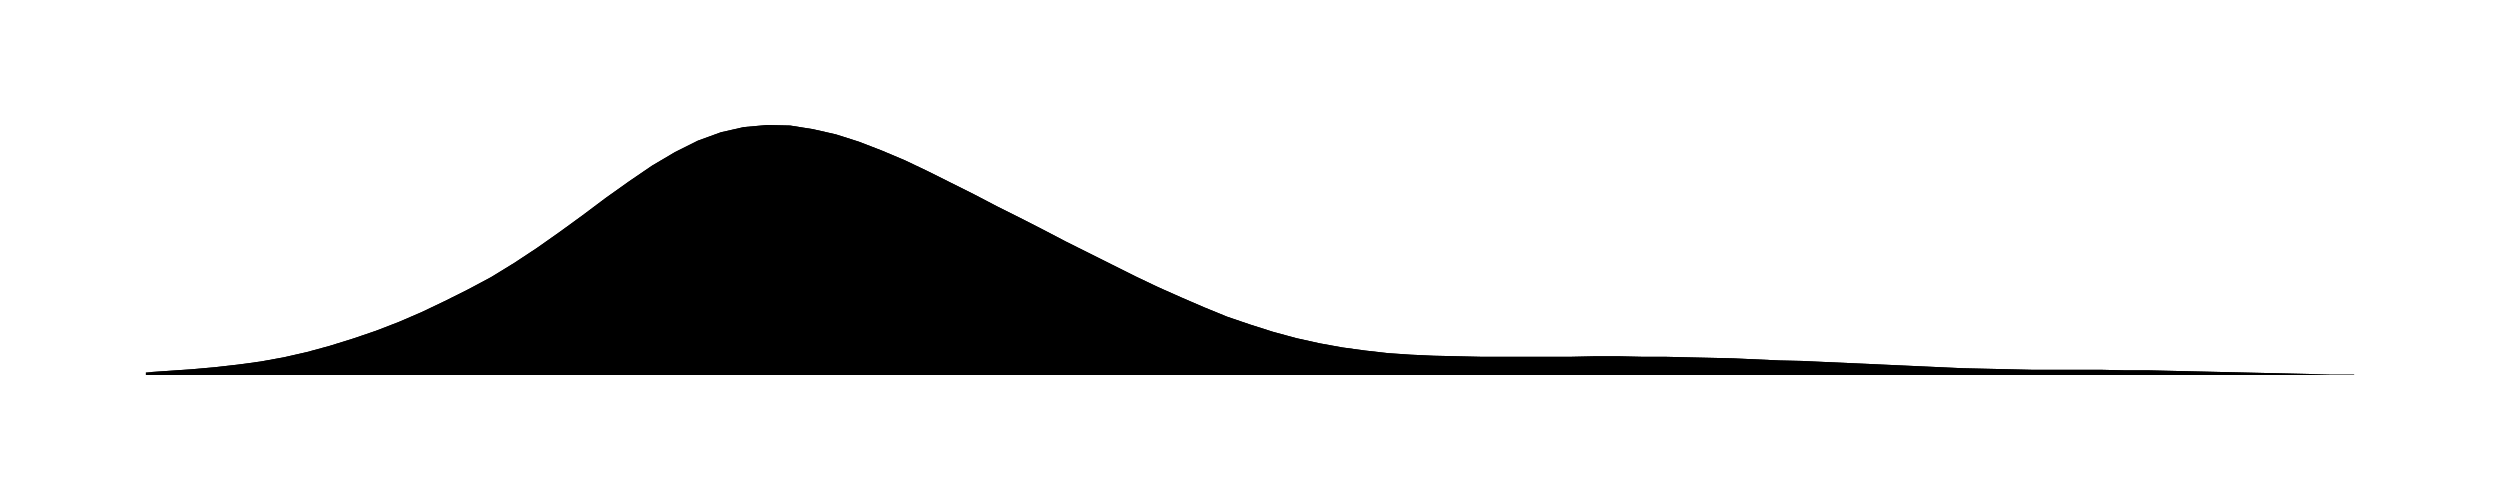
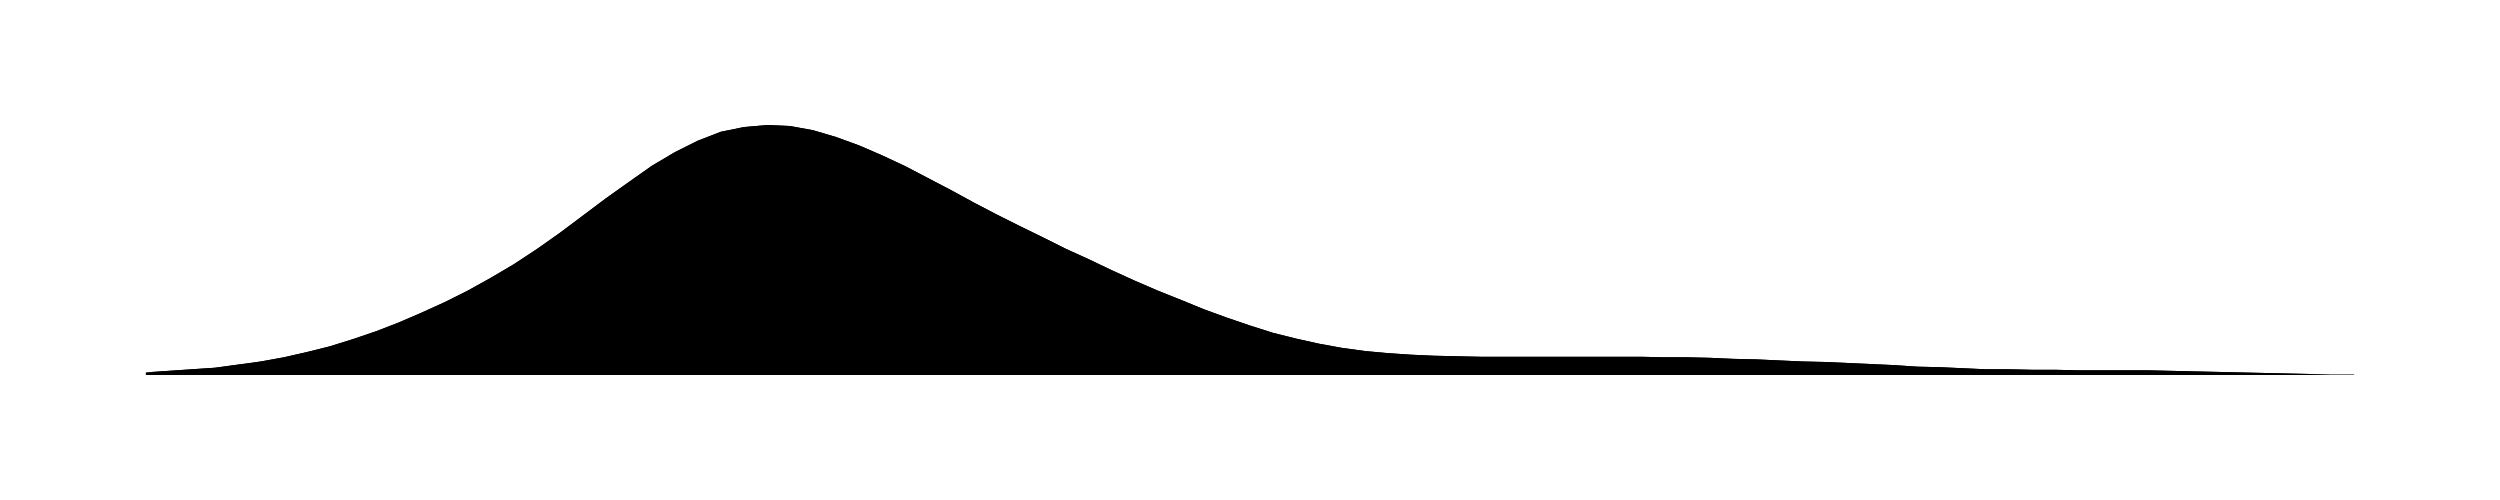
<svg xmlns="http://www.w3.org/2000/svg" viewBox="0 0 480 96">
-   <path id="a" d="M28.0 71.5L32.4 71.2L36.8 70.9L41.3 70.5L45.7 70.0L50.1 69.4L54.5 68.6L58.9 67.6L63.3 66.4L67.8 65.0L72.2 63.5L76.6 61.8L81.0 59.9L85.4 57.8L89.8 55.6L94.3 53.2L98.7 50.5L103.1 47.6L107.5 44.5L111.9 41.3L116.3 38.0L120.8 34.8L125.2 31.8L129.6 29.2L134.0 27.0L138.4 25.4L142.8 24.4L147.3 24.0L151.7 24.1L156.1 24.8L160.5 25.8L164.9 27.2L169.3 28.9L173.8 30.8L178.2 32.9L182.6 35.1L187.0 37.3L191.4 39.6L195.8 41.8L200.3 44.1L204.7 46.4L209.1 48.6L213.5 50.8L217.9 53.0L222.3 55.1L226.8 57.1L231.2 59.0L235.6 60.8L240.0 62.3L244.4 63.7L248.8 64.9L253.3 65.9L257.7 66.7L262.1 67.3L266.5 67.8L270.9 68.1L275.3 68.3L279.8 68.4L284.2 68.5L288.6 68.5L293.0 68.5L297.4 68.5L301.8 68.5L306.3 68.4L310.7 68.4L315.1 68.5L319.5 68.5L323.9 68.6L328.3 68.7L332.8 68.8L337.2 69.0L341.6 69.2L346.0 69.3L350.4 69.5L354.8 69.7L359.3 69.9L363.7 70.1L368.1 70.3L372.5 70.5L376.9 70.7L381.3 70.8L385.8 70.9L390.2 71.0L394.6 71.0L399.0 71.0L403.4 71.0L407.8 71.1L412.3 71.1L416.7 71.2L421.1 71.3L425.5 71.4L429.9 71.5L434.3 71.6L438.8 71.7L443.2 71.8L447.6 71.9L452.0 71.9V72H28.0Z" />
-   <path id="t" d="M28.0 71.5L32.4 71.2L36.8 70.9L41.3 70.5L45.7 70.0L50.1 69.4L54.5 68.6L58.9 67.6L63.3 66.4L67.8 65.0L72.2 63.5L76.6 61.8L81.0 59.9L85.4 57.8L89.8 55.6L94.3 53.2L98.7 50.5L103.1 47.6L107.5 44.5L111.9 41.3L116.3 38.0L120.8 34.8L125.2 31.8L129.6 29.2L134.0 27.0L138.4 25.4L142.8 24.4L147.3 24.0L151.7 24.1L156.1 24.8L160.5 25.8L164.9 27.2L169.3 28.9L173.8 30.8L178.2 32.9L182.6 35.1L187.0 37.3L191.4 39.6L195.8 41.8L200.3 44.1L204.7 46.4L209.1 48.6L213.5 50.8L217.9 53.0L222.3 55.1L226.8 57.1L231.2 59.0L235.6 60.8L240.0 62.3L244.4 63.7L248.8 64.9L253.3 65.9L257.7 66.7L262.1 67.3L266.5 67.8L270.9 68.1L275.3 68.3L279.8 68.4L284.2 68.5L288.6 68.5L293.0 68.5L297.4 68.5L301.8 68.5L306.3 68.4L310.7 68.4L315.1 68.5L319.5 68.5L323.9 68.6L328.3 68.7L332.8 68.8L337.2 69.0L341.6 69.2L346.0 69.3L350.4 69.5L354.8 69.7L359.3 69.9L363.7 70.1L368.1 70.3L372.5 70.5L376.9 70.7L381.3 70.8L385.8 70.9L390.2 71.0L394.6 71.0L399.0 71.0L403.4 71.0L407.8 71.1L412.3 71.1L416.7 71.2L421.1 71.3L425.5 71.4L429.9 71.5L434.3 71.6L438.8 71.7L443.2 71.8L447.6 71.9L452.0 71.9" />
+   <path id="a" d="M28.0 71.5L32.4 71.2L36.8 70.9L41.3 70.6L45.7 70.0L50.1 69.4L54.5 68.6L58.9 67.6L63.3 66.5L67.8 65.1L72.2 63.6L76.6 61.9L81.0 60.0L85.4 58.0L89.8 55.8L94.3 53.3L98.7 50.7L103.1 47.8L107.5 44.7L111.9 41.4L116.3 38.1L120.8 34.9L125.2 31.8L129.6 29.2L134.0 27.0L138.4 25.3L142.8 24.4L147.3 24.0L151.7 24.2L156.1 25.0L160.5 26.3L164.9 27.9L169.3 29.8L173.8 31.9L178.2 34.2L182.6 36.5L187.0 38.9L191.4 41.2L195.8 43.4L200.3 45.6L204.7 47.8L209.1 49.8L213.5 51.9L217.9 53.9L222.3 55.8L226.8 57.6L231.2 59.4L235.6 61.0L240.0 62.5L244.4 63.9L248.8 65.0L253.3 66.0L257.7 66.8L262.1 67.4L266.5 67.8L270.9 68.1L275.3 68.3L279.8 68.4L284.2 68.5L288.6 68.5L293.0 68.5L297.4 68.5L301.8 68.5L306.3 68.5L310.7 68.5L315.1 68.5L319.5 68.6L323.9 68.6L328.3 68.7L332.8 68.9L337.2 69.0L341.6 69.2L346.0 69.4L350.4 69.5L354.8 69.7L359.3 69.9L363.7 70.1L368.1 70.4L372.5 70.5L376.9 70.7L381.3 70.9L385.8 70.9L390.2 71.0L394.6 71.0L399.0 71.1L403.4 71.1L407.8 71.1L412.3 71.1L416.7 71.2L421.1 71.3L425.5 71.4L429.9 71.5L434.3 71.6L438.8 71.7L443.2 71.8L447.6 71.9L452.0 71.9V72H28.0Z" />
+   <path id="t" d="M28.0 71.5L32.4 71.2L36.8 70.9L41.3 70.6L45.7 70.0L50.1 69.4L54.5 68.6L58.9 67.6L63.3 66.5L67.8 65.1L72.2 63.6L76.6 61.9L81.0 60.0L85.4 58.0L89.8 55.8L94.3 53.3L98.7 50.7L103.1 47.8L107.5 44.7L111.9 41.4L116.3 38.1L120.8 34.9L125.2 31.8L129.6 29.2L134.0 27.0L138.4 25.3L142.8 24.4L147.3 24.0L151.7 24.2L156.1 25.0L160.5 26.3L164.9 27.9L169.3 29.8L173.8 31.9L178.2 34.2L182.6 36.5L187.0 38.9L191.4 41.2L195.8 43.4L200.3 45.6L204.7 47.8L209.1 49.8L213.5 51.9L217.9 53.9L222.3 55.8L226.8 57.6L231.2 59.4L235.6 61.0L240.0 62.5L244.4 63.9L248.8 65.0L253.3 66.0L257.7 66.8L262.1 67.4L266.5 67.8L270.9 68.1L275.3 68.3L279.8 68.4L284.2 68.5L288.6 68.5L293.0 68.5L297.4 68.5L301.8 68.5L306.3 68.5L310.7 68.5L315.1 68.5L319.5 68.6L323.9 68.6L328.3 68.7L332.8 68.9L337.2 69.0L341.6 69.2L346.0 69.4L350.4 69.5L354.8 69.7L359.3 69.9L363.7 70.1L368.1 70.4L372.5 70.5L376.9 70.7L381.3 70.9L385.8 70.9L390.2 71.0L394.6 71.0L399.0 71.1L403.4 71.1L407.8 71.1L412.3 71.1L416.7 71.2L421.1 71.3L425.5 71.4L429.9 71.5L434.3 71.6L438.8 71.7L443.2 71.8L447.6 71.9L452.0 71.9" />
</svg>
